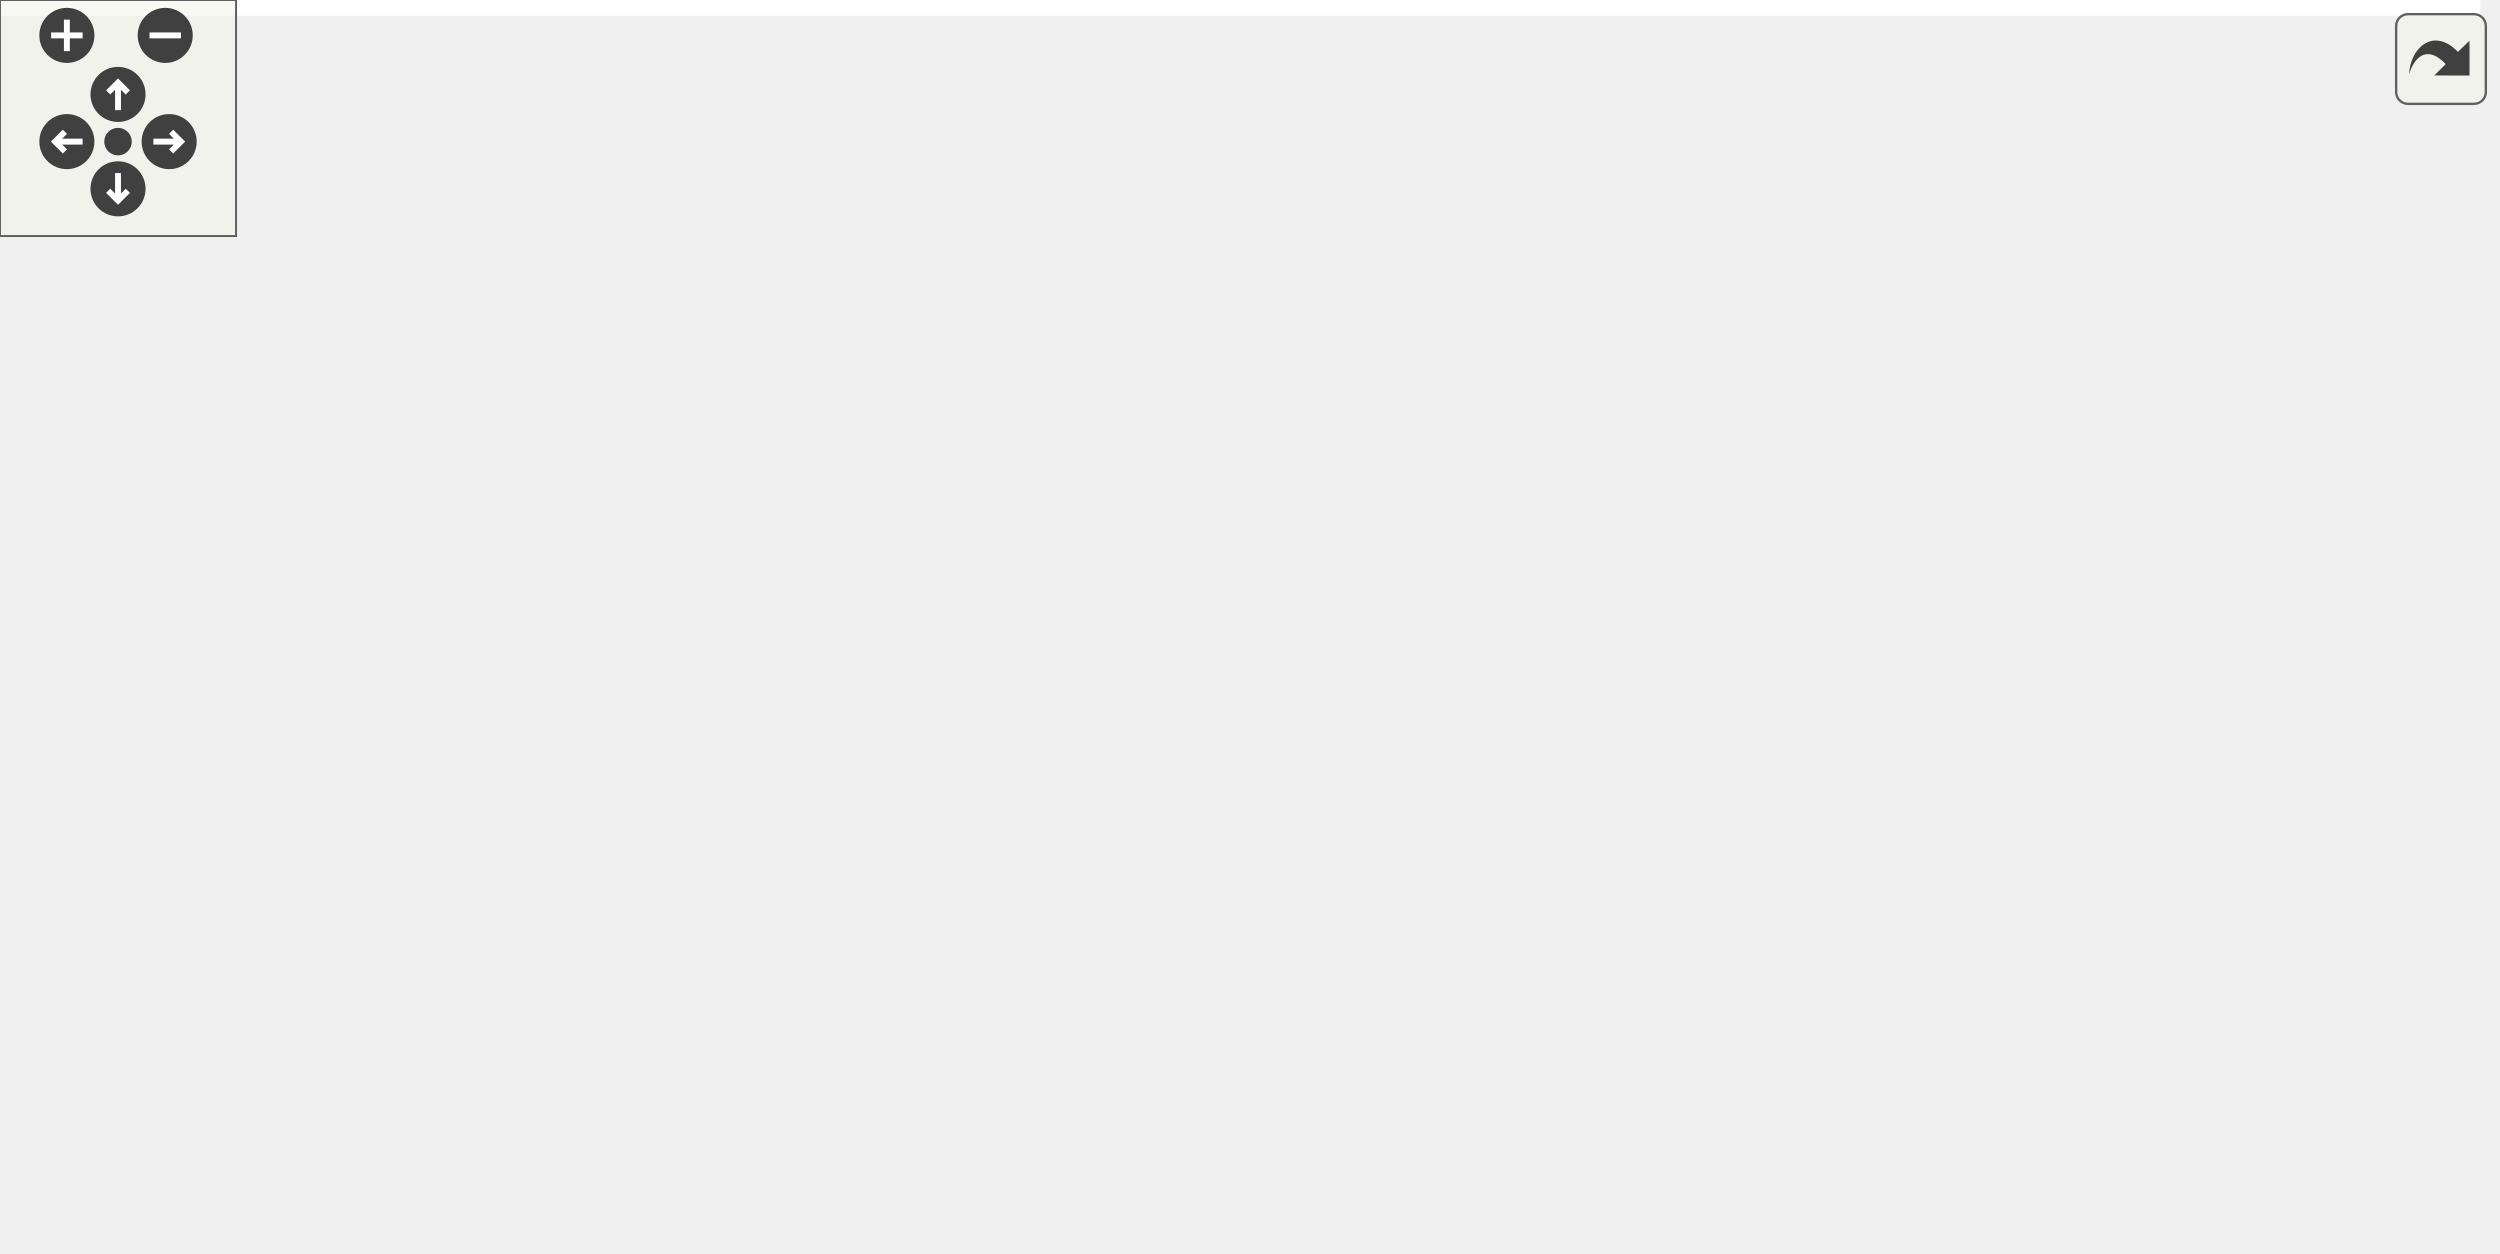
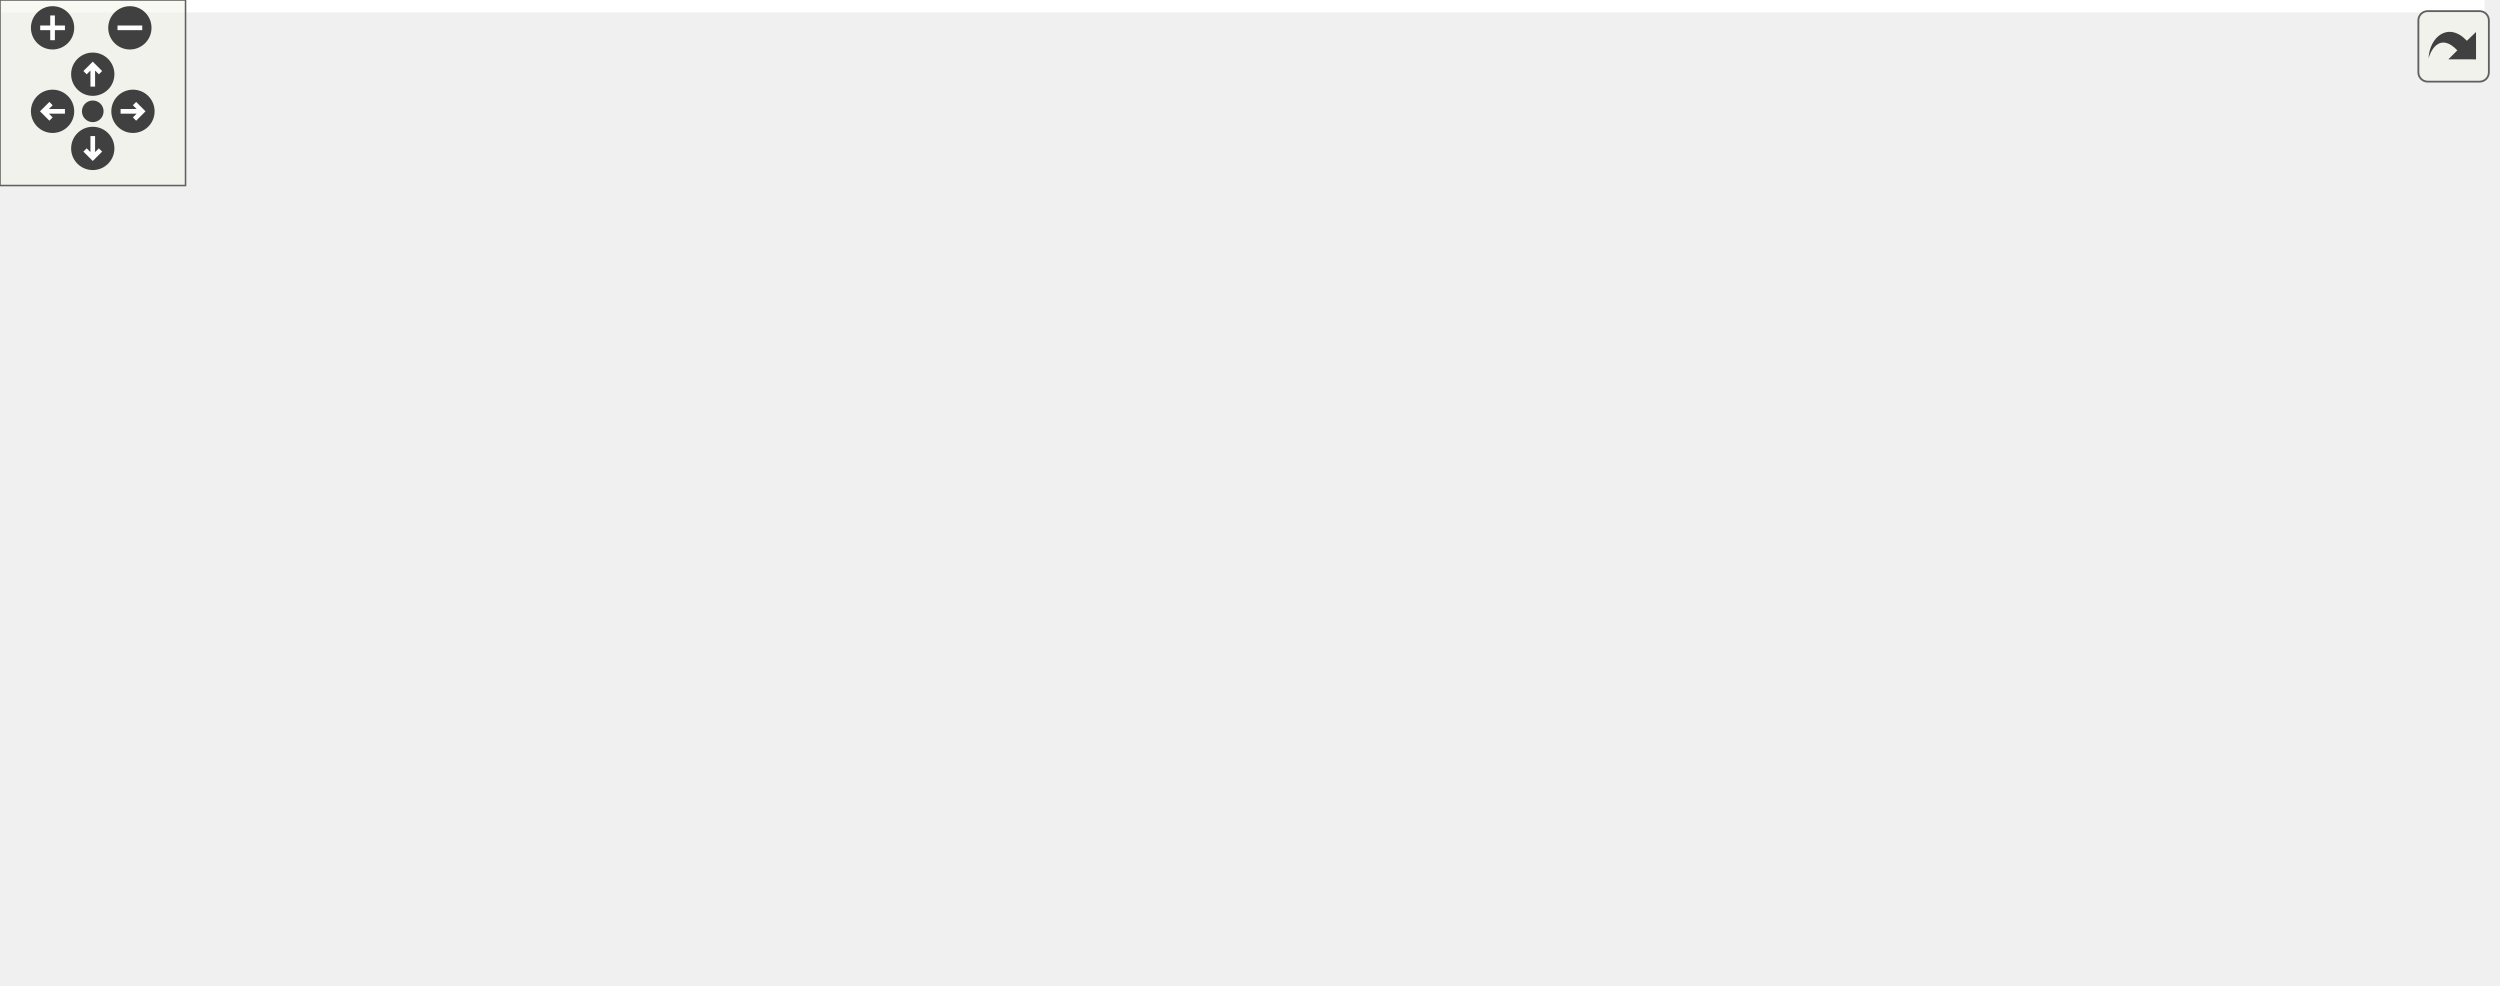
<svg xmlns="http://www.w3.org/2000/svg" xmlns:xlink="http://www.w3.org/1999/xlink" id="main" version="1.1" xml:space="preserve">
  <style type="text/css">
.edge:hover path { stroke: red; }
.edge:hover polygon { stroke: red; fill: red; }
</style>
  <defs>
    <circle id="rim" cx="0" cy="0" r="7" />
    <circle id="rim2" cx="0" cy="0" r="3.5" />
    <g id="zoomPlus">
      <use xlink:href="#rim" fill="#404040">
        <set attributeName="fill" to="#808080" begin="zoomplus.mouseover" end="zoomplus.mouseout" />
      </use>
      <path d="M-4,0h8M0,-4v8" fill="none" stroke="white" stroke-width="1.5" pointer-events="none" />
    </g>
    <g id="zoomMin">
      <use xlink:href="#rim" fill="#404040">
        <set attributeName="fill" to="#808080" begin="zoomminus.mouseover" end="zoomminus.mouseout" />
      </use>
      <path d="M-4,0h8" fill="none" stroke="white" stroke-width="1.5" pointer-events="none" />
    </g>
    <g id="dirArrow">
      <path fill="none" stroke="white" stroke-width="1.5" d="M0,-3.0v7 M-2.5,-0.5L0,-3.0L2.5,-0.5" />
    </g>
    <g id="resetDef">
      <use xlink:href="#rim2" fill="#404040">
        <set attributeName="fill" to="#808080" begin="reset.mouseover" end="reset.mouseout" />
      </use>
    </g>
  </defs>
  <svg id="graph" class="graph">
    <g id="viewport">
-       <polygon fill="white" stroke="transparent" points="-4,4 -4,-258 630.5,-258 630.5,4 -4,4" />
+       <polygon fill="white" stroke="transparent" points="-4,4 -4,-258 803.5,-258 803.5,4 -4,4" />
      <g id="node1" class="node">
        <g id="a_node1">
          <a xlink:title=" ">
-             <polygon fill="#bfbfbf" stroke="black" points="219.5,-234.5 219.5,-253.5 381.5,-253.5 381.5,-234.5 219.5,-234.5" />
-             <text text-anchor="middle" x="300.5" y="-241.5" font-family="Helvetica,sans-Serif" font-size="10.00">include/Marmot/MarmotElement.h</text>
+             <polygon fill="#bfbfbf" stroke="black" points="392.5,-234.5 392.5,-253.5 554.5,-253.5 554.5,-234.5 392.5,-234.5" />
+             <text text-anchor="middle" x="473.5" y="-241.5" font-family="Helvetica,sans-Serif" font-size="10.00">include/Marmot/MarmotElement.h</text>
          </a>
        </g>
      </g>
      <g id="node2" class="node">
        <g id="a_node2">
          <a xlink:href="Marmot_8h.html" target="_top" xlink:title=" ">
-             <polygon fill="white" stroke="black" points="144,-167.5 144,-186.5 271,-186.5 271,-167.5 144,-167.5" />
-             <text text-anchor="middle" x="207.5" y="-174.5" font-family="Helvetica,sans-Serif" font-size="10.00">include/Marmot/Marmot.h</text>
+             <polygon fill="white" stroke="black" points="317,-167.5 317,-186.5 444,-186.5 444,-167.5 317,-167.5" />
+             <text text-anchor="middle" x="380.5" y="-174.5" font-family="Helvetica,sans-Serif" font-size="10.00">include/Marmot/Marmot.h</text>
          </a>
        </g>
      </g>
      <g id="edge1" class="edge">
-         <path fill="none" stroke="midnightblue" d="M279.64,-228.42C261.25,-215.57 235.09,-197.28 219.84,-186.63" />
-         <polygon fill="midnightblue" stroke="midnightblue" points="277.76,-231.37 287.96,-234.23 281.77,-225.64 277.76,-231.37" />
-       </g>
-       <g id="node5" class="node">
-         <g id="a_node5">
+         <path fill="none" stroke="midnightblue" d="M452.64,-228.42C434.25,-215.57 408.09,-197.28 392.84,-186.63" />
+         <polygon fill="midnightblue" stroke="midnightblue" points="450.76,-231.37 460.96,-234.23 454.77,-225.64 450.76,-231.37" />
+       </g>
+       <g id="node6" class="node">
+         <g id="a_node6">
          <a xlink:href="DisplacementFiniteElement_8h.html" target="_top" xlink:title=" ">
-             <polygon fill="white" stroke="black" points="228.5,-78.5 228.5,-119.5 386.5,-119.5 386.5,-78.5 228.5,-78.5" />
-             <text text-anchor="start" x="236.5" y="-107.5" font-family="Helvetica,sans-Serif" font-size="10.00">modules/elements/Displacement</text>
-             <text text-anchor="start" x="236.5" y="-96.5" font-family="Helvetica,sans-Serif" font-size="10.00">FiniteElement/include/Marmot</text>
-             <text text-anchor="middle" x="307.5" y="-85.5" font-family="Helvetica,sans-Serif" font-size="10.00">/DisplacementFiniteElement.h</text>
-           </a>
-         </g>
-       </g>
-       <g id="edge10" class="edge">
-         <path fill="none" stroke="midnightblue" d="M301.41,-224.42C302.73,-197.36 305.18,-147.31 306.54,-119.65" />
-         <polygon fill="midnightblue" stroke="midnightblue" points="297.91,-224.32 300.92,-234.48 304.9,-224.67 297.91,-224.32" />
-       </g>
-       <g id="node7" class="node">
-         <g id="a_node7">
+             <polygon fill="white" stroke="black" points="401.5,-78.5 401.5,-119.5 559.5,-119.5 559.5,-78.5 401.5,-78.5" />
+             <text text-anchor="start" x="409.5" y="-107.5" font-family="Helvetica,sans-Serif" font-size="10.00">modules/elements/Displacement</text>
+             <text text-anchor="start" x="409.5" y="-96.5" font-family="Helvetica,sans-Serif" font-size="10.00">FiniteElement/include/Marmot</text>
+             <text text-anchor="middle" x="480.5" y="-85.5" font-family="Helvetica,sans-Serif" font-size="10.00">/DisplacementFiniteElement.h</text>
+           </a>
+         </g>
+       </g>
+       <g id="edge11" class="edge">
+         <path fill="none" stroke="midnightblue" d="M474.41,-224.42C475.73,-197.36 478.18,-147.31 479.54,-119.65" />
+         <polygon fill="midnightblue" stroke="midnightblue" points="470.91,-224.32 473.92,-234.48 477.9,-224.67 470.91,-224.32" />
+       </g>
+       <g id="node8" class="node">
+         <g id="a_node8">
          <a xlink:href="MarmotFiniteElementSpatialWrapper_8h.html" target="_top" xlink:title=" ">
-             <polygon fill="white" stroke="black" points="328,-156.5 328,-197.5 513,-197.5 513,-156.5 328,-156.5" />
-             <text text-anchor="start" x="336" y="-185.5" font-family="Helvetica,sans-Serif" font-size="10.00">modules/core/MarmotFinite</text>
-             <text text-anchor="start" x="336" y="-174.5" font-family="Helvetica,sans-Serif" font-size="10.00">ElementCore/include/Marmot</text>
-             <text text-anchor="middle" x="420.5" y="-163.5" font-family="Helvetica,sans-Serif" font-size="10.00">/MarmotFiniteElementSpatialWrapper.h</text>
-           </a>
-         </g>
-       </g>
-       <g id="edge7" class="edge">
-         <path fill="none" stroke="midnightblue" d="M325.5,-229.46C342.55,-220.22 365.4,-207.84 384.42,-197.54" />
-         <polygon fill="midnightblue" stroke="midnightblue" points="323.81,-226.39 316.68,-234.23 327.14,-232.55 323.81,-226.39" />
+             <polygon fill="white" stroke="black" points="501,-156.5 501,-197.5 686,-197.5 686,-156.5 501,-156.5" />
+             <text text-anchor="start" x="509" y="-185.5" font-family="Helvetica,sans-Serif" font-size="10.00">modules/core/MarmotFinite</text>
+             <text text-anchor="start" x="509" y="-174.5" font-family="Helvetica,sans-Serif" font-size="10.00">ElementCore/include/Marmot</text>
+             <text text-anchor="middle" x="593.5" y="-163.5" font-family="Helvetica,sans-Serif" font-size="10.00">/MarmotFiniteElementSpatialWrapper.h</text>
+           </a>
+         </g>
+       </g>
+       <g id="edge8" class="edge">
+         <path fill="none" stroke="midnightblue" d="M498.5,-229.46C515.55,-220.22 538.4,-207.84 557.42,-197.54" />
+         <polygon fill="midnightblue" stroke="midnightblue" points="496.81,-226.39 489.68,-234.23 500.14,-232.55 496.81,-226.39" />
      </g>
      <g id="node3" class="node">
        <g id="a_node3">
          <a xlink:href="MarmotMaterialRegistrationHelper_8h.html" target="_top" xlink:title=" ">
-             <polygon fill="white" stroke="black" points="18.5,-84 18.5,-114 172.5,-114 172.5,-84 18.5,-84" />
-             <text text-anchor="start" x="26.5" y="-102" font-family="Helvetica,sans-Serif" font-size="10.00">include/Marmot/MarmotMaterial</text>
-             <text text-anchor="middle" x="95.5" y="-91" font-family="Helvetica,sans-Serif" font-size="10.00">RegistrationHelper.h</text>
+             <polygon fill="white" stroke="black" points="191.5,-84 191.5,-114 345.5,-114 345.5,-84 191.5,-84" />
+             <text text-anchor="start" x="199.5" y="-102" font-family="Helvetica,sans-Serif" font-size="10.00">include/Marmot/MarmotMaterial</text>
+             <text text-anchor="middle" x="268.5" y="-91" font-family="Helvetica,sans-Serif" font-size="10.00">RegistrationHelper.h</text>
          </a>
        </g>
      </g>
      <g id="edge2" class="edge">
-         <path fill="none" stroke="midnightblue" d="M186.17,-161.53C166.04,-147.87 136.07,-127.53 116.16,-114.02" />
-         <polygon fill="midnightblue" stroke="midnightblue" points="184.41,-164.56 194.65,-167.28 188.34,-158.77 184.41,-164.56" />
-       </g>
-       <g id="edge4" class="edge">
-         <path fill="none" stroke="midnightblue" d="M227.33,-160.93C242.9,-149.1 264.7,-132.53 281.63,-119.66" />
-         <polygon fill="midnightblue" stroke="midnightblue" points="224.82,-158.44 218.97,-167.28 229.05,-164.02 224.82,-158.44" />
-       </g>
-       <g id="node6" class="node">
-         <g id="a_node6">
+         <path fill="none" stroke="midnightblue" d="M359.17,-161.53C339.04,-147.87 309.07,-127.53 289.16,-114.02" />
+         <polygon fill="midnightblue" stroke="midnightblue" points="357.41,-164.56 367.65,-167.28 361.34,-158.77 357.41,-164.56" />
+       </g>
+       <g id="edge5" class="edge">
+         <path fill="none" stroke="midnightblue" d="M400.33,-160.93C415.9,-149.1 437.7,-132.53 454.63,-119.66" />
+         <polygon fill="midnightblue" stroke="midnightblue" points="397.82,-158.44 391.97,-167.28 402.05,-164.02 397.82,-158.44" />
+       </g>
+       <g id="node7" class="node">
+         <g id="a_node7">
          <a xlink:href="DisplacementFiniteElementRegistration_8cpp.html" target="_top" xlink:title=" ">
-             <polygon fill="white" stroke="black" points="218,-0.5 218,-41.5 397,-41.5 397,-0.5 218,-0.5" />
-             <text text-anchor="start" x="226" y="-29.5" font-family="Helvetica,sans-Serif" font-size="10.00">modules/elements/Displacement</text>
-             <text text-anchor="start" x="226" y="-18.5" font-family="Helvetica,sans-Serif" font-size="10.00">FiniteElement/src/DisplacementFinite</text>
-             <text text-anchor="middle" x="307.5" y="-7.5" font-family="Helvetica,sans-Serif" font-size="10.00">ElementRegistration.cpp</text>
-           </a>
-         </g>
-       </g>
-       <g id="edge6" class="edge">
-         <path fill="none" stroke="midnightblue" d="M205.28,-157.18C203.78,-136.22 204.29,-102.09 219.5,-78 229.26,-62.53 245.02,-50.55 260.52,-41.72" />
-         <polygon fill="midnightblue" stroke="midnightblue" points="201.82,-157.71 206.25,-167.33 208.78,-157.05 201.82,-157.71" />
+             <polygon fill="white" stroke="black" points="391,-0.5 391,-41.5 570,-41.5 570,-0.5 391,-0.5" />
+             <text text-anchor="start" x="399" y="-29.5" font-family="Helvetica,sans-Serif" font-size="10.00">modules/elements/Displacement</text>
+             <text text-anchor="start" x="399" y="-18.5" font-family="Helvetica,sans-Serif" font-size="10.00">FiniteElement/src/DisplacementFinite</text>
+             <text text-anchor="middle" x="480.5" y="-7.5" font-family="Helvetica,sans-Serif" font-size="10.00">ElementRegistration.cpp</text>
+           </a>
+         </g>
+       </g>
+       <g id="edge7" class="edge">
+         <path fill="none" stroke="midnightblue" d="M378.28,-157.18C376.78,-136.22 377.29,-102.09 392.5,-78 402.26,-62.53 418.02,-50.55 433.52,-41.72" />
+         <polygon fill="midnightblue" stroke="midnightblue" points="374.82,-157.71 379.25,-167.33 381.78,-157.05 374.82,-157.71" />
      </g>
      <g id="node4" class="node">
        <g id="a_node4">
          <a xlink:href="LinearElasticRegistration_8cpp.html" target="_top" xlink:title=" ">
            <polygon fill="white" stroke="black" points="0,-6 0,-36 191,-36 191,-6 0,-6" />
            <text text-anchor="start" x="8" y="-24" font-family="Helvetica,sans-Serif" font-size="10.00">modules/materials/Linear</text>
            <text text-anchor="middle" x="95.5" y="-13" font-family="Helvetica,sans-Serif" font-size="10.00">Elastic/src/LinearElasticRegistration.cpp</text>
          </a>
        </g>
      </g>
      <g id="edge3" class="edge">
-         <path fill="none" stroke="midnightblue" d="M95.5,-73.59C95.5,-61.26 95.5,-46.72 95.5,-36.23" />
-         <polygon fill="midnightblue" stroke="midnightblue" points="92,-73.7 95.5,-83.7 99,-73.71 92,-73.7" />
-       </g>
-       <g id="edge5" class="edge">
-         <path fill="none" stroke="midnightblue" d="M307.5,-68.3C307.5,-59.3 307.5,-49.65 307.5,-41.51" />
-         <polygon fill="midnightblue" stroke="midnightblue" points="304,-68.43 307.5,-78.43 311,-68.43 304,-68.43" />
+         <path fill="none" stroke="midnightblue" d="M226.84,-79.7C196.3,-66.28 155.45,-48.34 127.46,-36.04" />
+         <polygon fill="midnightblue" stroke="midnightblue" points="225.8,-83.07 236.37,-83.88 228.62,-76.66 225.8,-83.07" />
+       </g>
+       <g id="node5" class="node">
+         <g id="a_node5">
+           <a xlink:href="VonMisesRegistration_8cpp.html" target="_top" xlink:title=" ">
+             <polygon fill="white" stroke="black" points="209,-6 209,-36 358,-36 358,-6 209,-6" />
+             <text text-anchor="start" x="217" y="-24" font-family="Helvetica,sans-Serif" font-size="10.00">modules/materials/VonMises</text>
+             <text text-anchor="middle" x="283.5" y="-13" font-family="Helvetica,sans-Serif" font-size="10.00">/src/VonMisesRegistration.cpp</text>
+           </a>
+         </g>
+       </g>
+       <g id="edge4" class="edge">
+         <path fill="none" stroke="midnightblue" d="M273.32,-73.59C275.75,-61.26 278.62,-46.72 280.69,-36.23" />
+         <polygon fill="midnightblue" stroke="midnightblue" points="269.82,-73.22 271.32,-83.7 276.69,-74.57 269.82,-73.22" />
+       </g>
+       <g id="edge6" class="edge">
+         <path fill="none" stroke="midnightblue" d="M480.5,-68.3C480.5,-59.3 480.5,-49.65 480.5,-41.51" />
+         <polygon fill="midnightblue" stroke="midnightblue" points="477,-68.43 480.5,-78.43 484,-68.43 477,-68.43" />
+       </g>
+       <g id="edge10" class="edge">
+         <path fill="none" stroke="midnightblue" d="M591.62,-145.98C589.02,-125.22 582.89,-97.86 568.5,-78 557.45,-62.75 540.86,-50.65 525.04,-41.65" />
+         <polygon fill="midnightblue" stroke="midnightblue" points="588.16,-146.58 592.68,-156.16 595.12,-145.85 588.16,-146.58" />
+       </g>
+       <g id="node9" class="node">
+         <g id="a_node9">
+           <a xlink:href="MarmotFiniteElementSpatialWrapper_8cpp.html" target="_top" xlink:title=" ">
+             <polygon fill="white" stroke="black" points="615.5,-78.5 615.5,-119.5 799.5,-119.5 799.5,-78.5 615.5,-78.5" />
+             <text text-anchor="start" x="623.5" y="-107.5" font-family="Helvetica,sans-Serif" font-size="10.00">modules/core/MarmotFinite</text>
+             <text text-anchor="start" x="623.5" y="-96.5" font-family="Helvetica,sans-Serif" font-size="10.00">ElementCore/src/MarmotFiniteElement</text>
+             <text text-anchor="middle" x="707.5" y="-85.5" font-family="Helvetica,sans-Serif" font-size="10.00">SpatialWrapper.cpp</text>
+           </a>
+         </g>
      </g>
      <g id="edge9" class="edge">
-         <path fill="none" stroke="midnightblue" d="M418.62,-145.98C416.02,-125.22 409.89,-97.86 395.5,-78 384.45,-62.75 367.86,-50.65 352.04,-41.65" />
-         <polygon fill="midnightblue" stroke="midnightblue" points="415.16,-146.58 419.68,-156.16 422.12,-145.85 415.16,-146.58" />
-       </g>
-       <g id="node8" class="node">
-         <g id="a_node8">
-           <a xlink:href="MarmotFiniteElementSpatialWrapper_8cpp.html" target="_top" xlink:title=" ">
-             <polygon fill="white" stroke="black" points="442.5,-78.5 442.5,-119.5 626.5,-119.5 626.5,-78.5 442.5,-78.5" />
-             <text text-anchor="start" x="450.5" y="-107.5" font-family="Helvetica,sans-Serif" font-size="10.00">modules/core/MarmotFinite</text>
-             <text text-anchor="start" x="450.5" y="-96.5" font-family="Helvetica,sans-Serif" font-size="10.00">ElementCore/src/MarmotFiniteElement</text>
-             <text text-anchor="middle" x="534.5" y="-85.5" font-family="Helvetica,sans-Serif" font-size="10.00">SpatialWrapper.cpp</text>
-           </a>
-         </g>
-       </g>
-       <g id="edge8" class="edge">
-         <path fill="none" stroke="midnightblue" d="M458.55,-150.64C473.77,-140.49 491.03,-128.98 505.24,-119.51" />
-         <polygon fill="midnightblue" stroke="midnightblue" points="456.24,-147.97 449.86,-156.43 460.12,-153.79 456.24,-147.97" />
+         <path fill="none" stroke="midnightblue" d="M631.55,-150.64C646.77,-140.49 664.03,-128.98 678.24,-119.51" />
+         <polygon fill="midnightblue" stroke="midnightblue" points="629.24,-147.97 622.86,-156.43 633.12,-153.79 629.24,-147.97" />
      </g>
    </g>
  </svg>
  <g id="navigator" transform="translate(0 0)" fill="#404254">
    <rect fill="#f2f5e9" fill-opacity="0.5" stroke="#606060" stroke-width=".5" x="0" y="0" width="60" height="60" />
    <use id="zoomplus" xlink:href="#zoomPlus" x="17" y="9" />
    <use id="zoomminus" xlink:href="#zoomMin" x="42" y="9" />
    <use id="reset" xlink:href="#resetDef" x="30" y="36" />
    <g id="arrowUp" xlink:href="#dirArrow" transform="translate(30 24)">
      <use xlink:href="#rim" fill="#404040">
        <set attributeName="fill" to="#808080" begin="arrowUp.mouseover" end="arrowUp.mouseout" />
      </use>
      <path fill="none" stroke="white" stroke-width="1.5" d="M0,-3.0v7 M-2.5,-0.5L0,-3.0L2.5,-0.5" />
    </g>
    <g id="arrowRight" xlink:href="#dirArrow" transform="rotate(90) translate(36 -43)">
      <use xlink:href="#rim" fill="#404040">
        <set attributeName="fill" to="#808080" begin="arrowRight.mouseover" end="arrowRight.mouseout" />
      </use>
      <path fill="none" stroke="white" stroke-width="1.5" d="M0,-3.0v7 M-2.5,-0.5L0,-3.0L2.5,-0.5" />
    </g>
    <g id="arrowDown" xlink:href="#dirArrow" transform="rotate(180) translate(-30 -48)">
      <use xlink:href="#rim" fill="#404040">
        <set attributeName="fill" to="#808080" begin="arrowDown.mouseover" end="arrowDown.mouseout" />
      </use>
      <path fill="none" stroke="white" stroke-width="1.5" d="M0,-3.0v7 M-2.5,-0.5L0,-3.0L2.5,-0.5" />
    </g>
    <g id="arrowLeft" xlink:href="#dirArrow" transform="rotate(270) translate(-36 17)">
      <use xlink:href="#rim" fill="#404040">
        <set attributeName="fill" to="#808080" begin="arrowLeft.mouseover" end="arrowLeft.mouseout" />
      </use>
      <path fill="none" stroke="white" stroke-width="1.5" d="M0,-3.0v7 M-2.5,-0.5L0,-3.0L2.5,-0.5" />
    </g>
  </g>
  <svg viewBox="0 0 15 15" width="100%" height="30px" preserveAspectRatio="xMaxYMin meet">
    <g id="arrow_out" transform="scale(0.3 0.3)">
      <a xlink:href="MarmotElement_8h__dep__incl_org.svg" target="_base">
        <rect id="button" ry="5" rx="5" y="6" x="6" height="38" width="38" fill="#f2f5e9" fill-opacity="0.5" stroke="#606060" stroke-width="1.0" />
        <path id="arrow" d="M 11.5,31.437 C 11.94,20.098 22.043,11.323 32.159,21.979 L 37.069,17.246 C 37.069,17.246 37.088,32 37.088,32 L 22.16,31.978 C 22.16,31.978 26.998,27.14 26.998,27.14 C 18.529,18.264 13.292,25.23 11.5,31.437 z" style="fill:#404040;" />
      </a>
    </g>
  </svg>
</svg>
